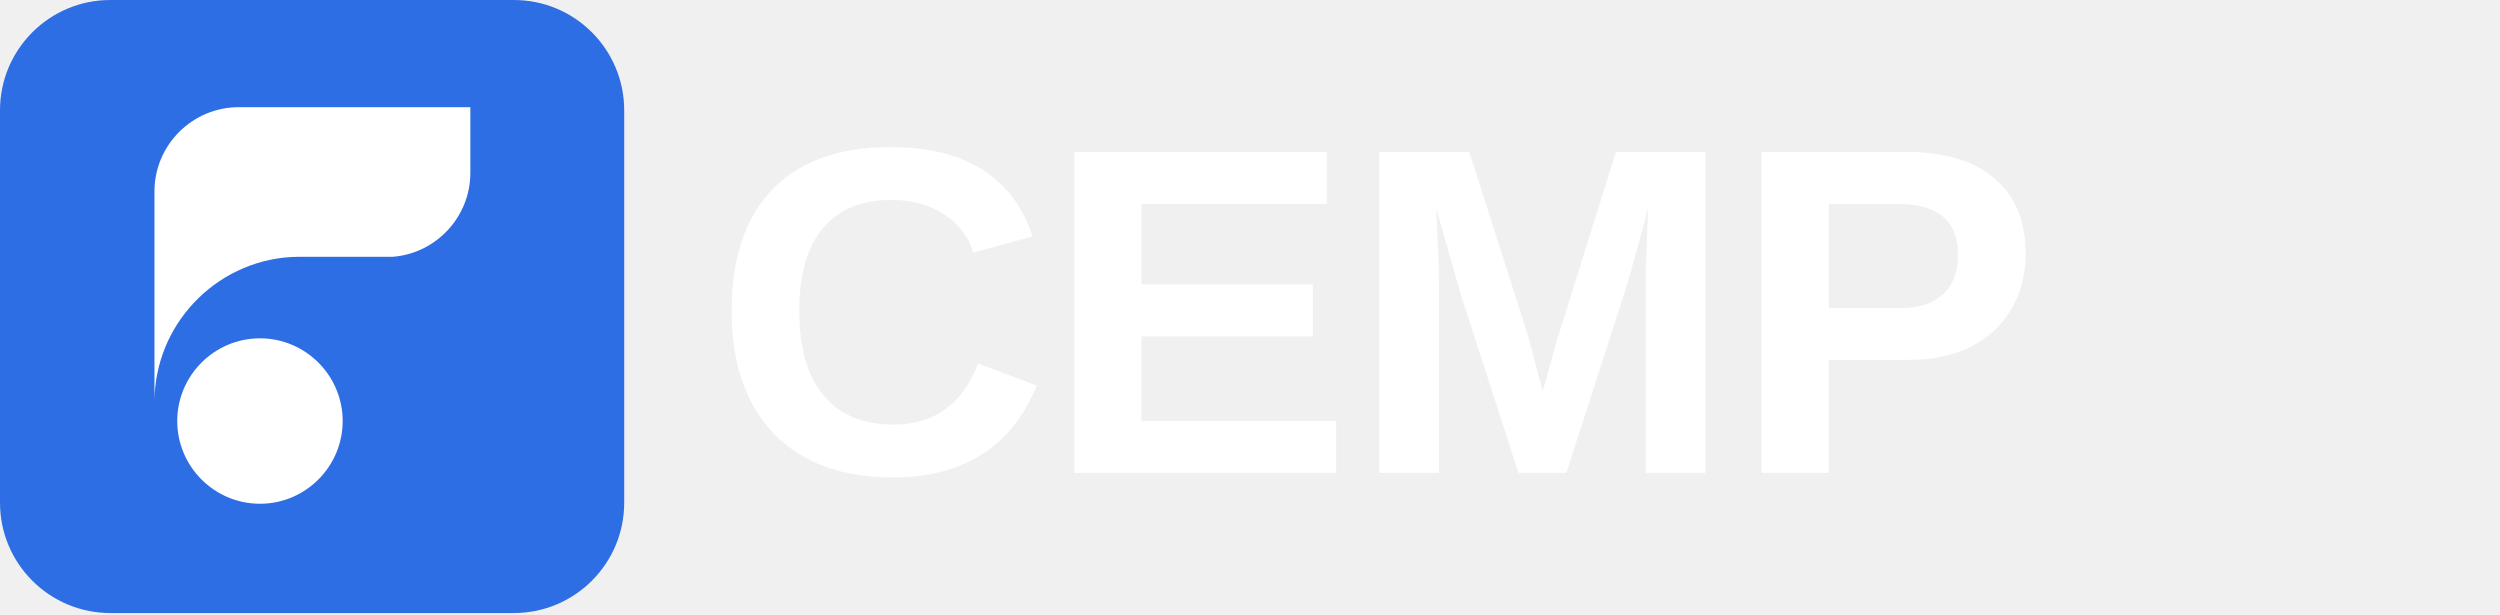
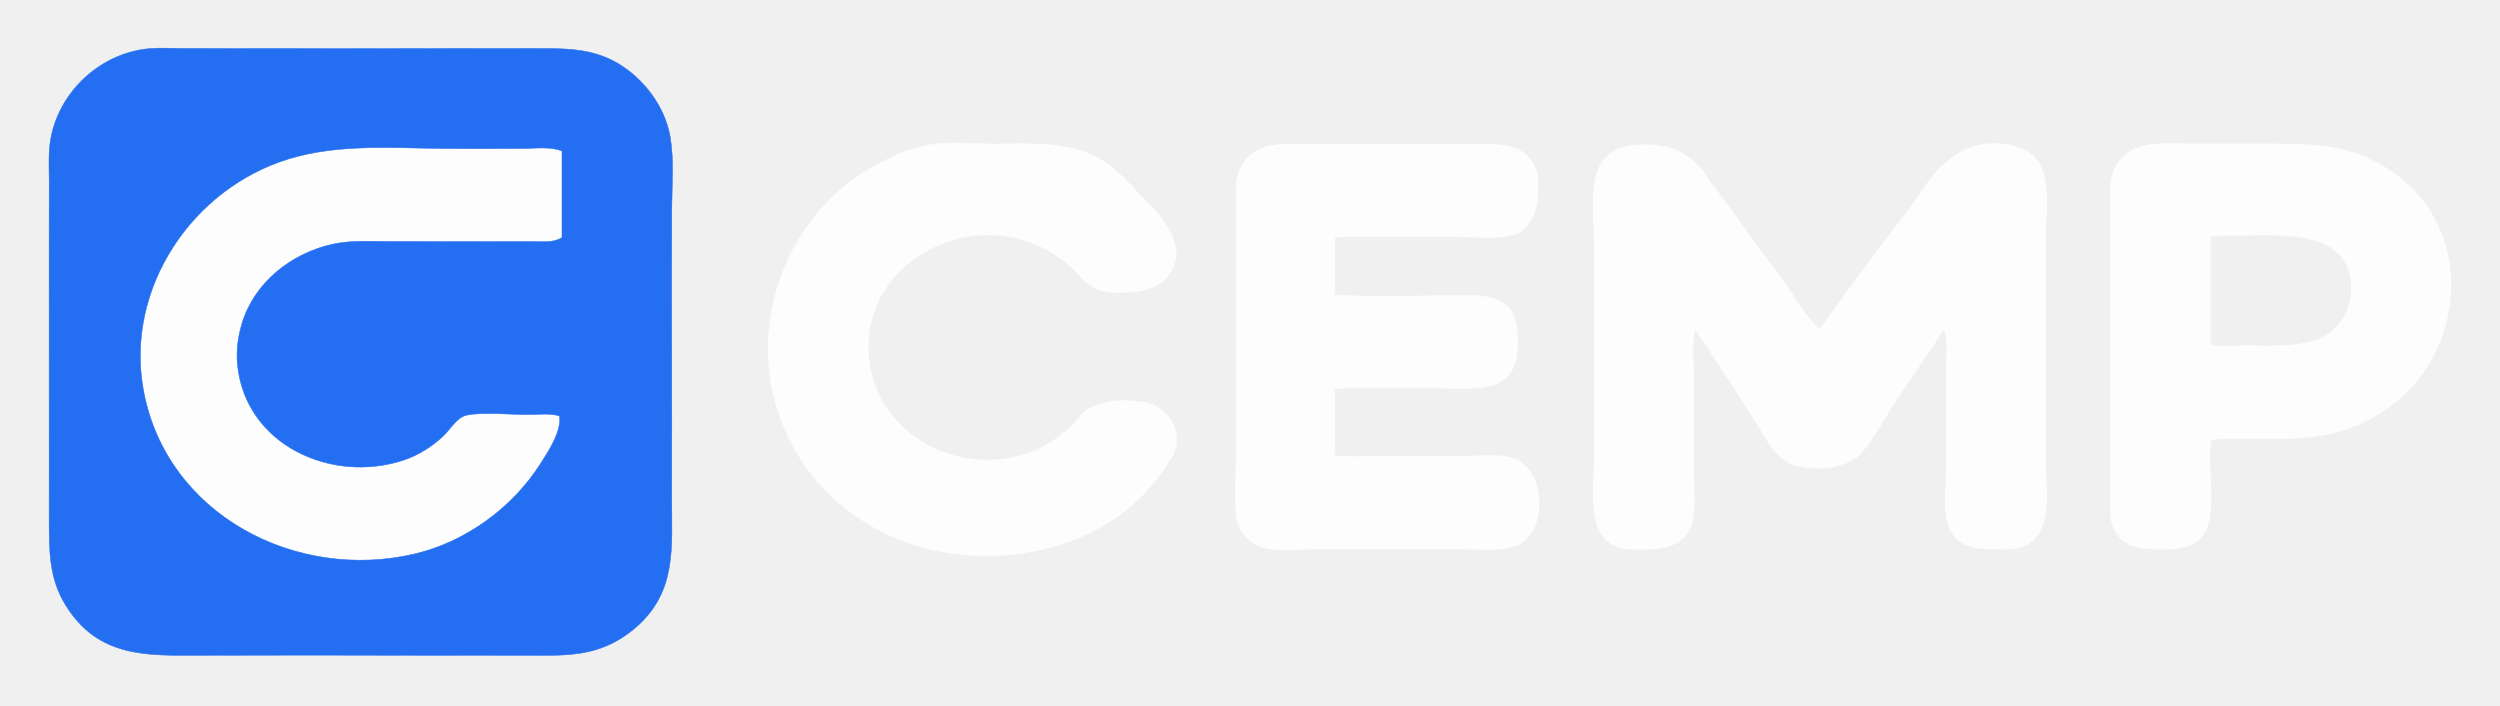
- <svg xmlns="http://www.w3.org/2000/svg" width="793" height="195" viewBox="0 0 793 195" fill="none">
-   <rect width="198" height="194.455" rx="35" fill="#2E6EE4" />
-   <path fill-rule="evenodd" clip-rule="evenodd" d="M82.457 159.79C96.907 159.79 108.694 148.004 108.694 133.553C108.694 119.102 96.907 107.316 82.457 107.316C68.007 107.316 56.22 119.103 56.22 133.553C56.22 148.004 68.006 159.79 82.457 159.79Z" fill="white" />
-   <path fill-rule="evenodd" clip-rule="evenodd" d="M49 127.52C49 103.15 68.174 83.042 92.181 81.537C93.138 81.478 94.102 81.447 95.072 81.447H124.698C138.362 80.319 149.194 68.785 149.194 54.843V34H75.694C61.012 34 49 46.013 49 60.695V127.52Z" fill="white" />
-   <text x="226" y="150" font-family="Arial, Helvetica, sans-serif" font-weight="700" font-size="148" letter-spacing="-2" fill="white">CEMP</text>
+ <svg xmlns="http://www.w3.org/2000/svg" viewBox="7 108 1695 478" width="1695" height="478">
+   <path d="M713.64 227.32C723.25 225.85 733.78 226.95 743.5 227C760.72 227.07 780.28 225.35 796.16 233.39C804.5 237.6 811.58 245.86 818.08 252.42C826.51 260.93 839.77 274.26 834.81 287.34C830.57 298.51 820.16 300.79 809.5 300.86C805.48 300.88 801.49 301.13 797.64 299.8C791.18 297.56 788.21 292.43 783.33 288.13C776.14 281.8 767.56 276.79 758.26 274.34C719.09 264.03 676.58 293.91 683.09 336.49C688.87 374.35 731.1 394.15 765.31 379.81C772 377 778.07 372.82 783.35 367.86C786.25 365.14 788.43 361.5 791.75 359.27C799.22 354.24 812.97 354.01 821.48 356.06C831.35 358.43 837.96 368.25 835.74 378.35C835.11 381.22 833.19 383.76 831.68 386.22C820.95 403.67 802.59 417.96 783.39 424.85C728.08 444.69 664.05 423.91 640.45 368.08C620.49 320.87 639.99 263.39 684.83 238.36C693.67 233.42 703.52 228.87 713.64 227.32ZM914.97 273.56C914.97 283.12 914.97 292.68 914.97 302.24C936.33 303.53 958.09 302.53 979.5 302.43C992.95 302.37 1004.92 304.2 1005.8 320.5C1005.99 324.05 1006.1 327.92 1005.71 331.45C1003.45 351.76 983.4 348.64 968.5 348.63C950.73 348.63 932.68 347.68 914.95 348.86C914.95 360.01 914.95 371.17 914.95 382.32C922.72 383.09 930.69 382.63 938.5 382.6C951.17 382.56 963.83 382.64 976.5 382.64C984.74 382.64 994.34 381.27 1002.38 383.24C1017.16 386.86 1019.73 407.96 1013.8 419.32C1007.69 431.04 993.64 428.89 982.5 428.87C955.83 428.84 929.17 428.89 902.5 428.85C892.19 428.84 878.37 431.5 870.69 422.8C868.63 420.46 866.84 417.49 866.25 414.39C864.47 405.06 865.87 388.58 865.87 378.5C865.89 346.5 865.8 314.5 865.86 282.5C865.88 273.83 865.87 265.17 865.84 256.5C865.82 251.3 865.18 245.57 867.19 240.66C873.28 225.81 887.1 227.1 900.5 227.12C927.83 227.15 955.17 227.13 982.5 227.1C994.91 227.09 1010.51 225.59 1015.3 240.26C1016.27 243.23 1016.15 246.41 1016.16 249.5C1016.21 259.7 1013.15 270.79 1001.46 272.85C993.82 274.2 985.25 273.27 977.5 273.26C964.17 273.25 950.83 273.21 937.5 273.21C930.05 273.21 922.38 272.79 914.97 273.56ZM1156.5 319.1C1161.5 313 1165.92 306.45 1170.56 300.08C1180.65 286.23 1191.12 272.6 1201.44 258.92C1206.95 251.62 1211.91 242.35 1219.12 236.6C1222.72 233.71 1226.35 230.9 1230.68 229.19C1240.32 225.39 1254.62 225.75 1262.75 232.74C1272.45 241.09 1269.11 261.89 1269.12 273.5C1269.15 310.83 1269.08 348.17 1269.09 385.5C1269.1 398.66 1273.37 421.39 1257.98 427.47C1253.63 429.2 1249.09 428.86 1244.5 428.87C1234.38 428.89 1224.35 427.87 1220.61 416.81C1218.04 409.22 1219.52 399.43 1219.54 391.5C1219.58 374.83 1219.55 358.17 1219.52 341.5C1219.5 334.64 1220.9 325.47 1218.5 319.23C1209.77 332.68 1200.44 345.77 1191.74 359.26C1187.55 365.77 1180.96 378.12 1175.29 382.81C1167.13 389.56 1149.3 390.32 1140.23 385.31C1132.92 381.27 1129.22 372.42 1124.86 365.66C1114.84 350.11 1104.9 334.48 1094.5 319.18C1092.33 326.81 1093.89 336.5 1093.85 344.5C1093.77 359.17 1093.76 373.83 1093.77 388.5C1093.78 396.27 1094.51 404.51 1093.57 412.23C1091.81 426.56 1080.74 428.93 1068.5 428.91C1063.9 428.91 1059.39 429.22 1055.04 427.45C1040.1 421.37 1044.18 398.52 1044.18 385.5C1044.18 348.5 1044.12 311.5 1044.16 274.5C1044.18 262.76 1040.94 241.39 1050.64 233.1C1055.9 228.6 1061.76 227.44 1068.5 227.37C1079.98 227.25 1087.48 229.47 1095.89 237.6C1098.14 239.78 1099.66 242.5 1101.48 245.03C1105.93 251.23 1110.62 257.24 1115 263.49C1123.21 275.22 1132.07 286.49 1140.36 298.16C1145.16 304.92 1150.13 313.93 1156.5 319.1ZM1351.5 374.19C1349.41 386.86 1354.41 409.48 1348.59 420.13C1344.22 428.15 1335.64 428.86 1327.5 428.9C1317.38 428.96 1307.13 428.64 1302.74 417.73C1300.87 413.08 1301.5 407.6 1301.5 402.69C1301.49 393.96 1301.49 385.23 1301.5 376.5C1301.53 346.17 1301.48 315.83 1301.49 285.5C1301.49 275.83 1301.43 266.17 1301.47 256.5C1301.49 250.98 1300.86 244.87 1303.23 239.73C1310.44 224.1 1328.24 226.98 1342.5 226.97C1354.83 226.97 1367.17 226.97 1379.5 226.96C1403.37 226.95 1421.9 227.08 1442.26 241.26C1485.63 271.49 1477.85 336.99 1433.79 362.32C1404.94 378.9 1382.18 371.74 1351.5 374.19ZM529.89 230.5C529.89 244.89 529.89 259.28 529.89 273.66C525.52 276.28 520.51 275.65 515.5 275.63C507.5 275.61 499.5 275.64 491.5 275.64C476.17 275.63 460.83 275.62 445.5 275.59C435.56 275.57 425.27 274.79 415.5 276.95C395.22 281.41 376.81 295.78 370.54 316.08C368.51 322.66 367.52 329.6 368.15 336.5C371.8 376.93 415.16 396.45 451.02 384.5C458.4 382.04 465.23 377.69 470.86 372.37C474.46 368.97 477.35 363.16 482.55 362.08C490.18 360.48 504.21 361.8 512.5 361.83C517.73 361.85 523.65 360.98 528.65 362.5C529.7 370.28 523.18 380.03 519.02 386.54C505.1 408.32 481.8 425.27 456.57 431.23C397.45 445.2 332.55 411.75 321.28 349.42C312.16 298.97 345.51 249.14 393.81 234.4C418.99 226.71 446.52 229.08 472.5 229.27C485.17 229.35 497.83 229.26 510.5 229.24C516.77 229.22 524.05 228.12 529.89 230.5ZM1351.13 327.23C1357.23 328.08 1363.72 327.49 1369.89 327.5C1388.4 327.52 1412.07 330.02 1419.88 308.43C1420.91 305.59 1421.42 302.52 1421.45 299.5C1421.75 269.88 1388.57 272.34 1368.5 272.45C1362.72 272.48 1356.84 272.32 1351.13 273.1C1351.13 291.14 1351.13 309.19 1351.13 327.23Z" transform="matrix(1.36073 0 0 1.36073 -332.9899 -103.2525)" fill="#FDFDFD" fill-rule="evenodd" stroke="#FDFDFD" stroke-width="0.25" stroke-linejoin="round" />
+   <path d="M324.73 179.44C330.6 178.98 336.61 179.41 342.5 179.4C355.83 179.37 369.17 179.39 382.5 179.43C416.5 179.53 450.5 179.43 484.5 179.39C494.83 179.38 505.17 179.34 515.5 179.38C530.29 179.43 544.49 179 557.68 186.81C570.73 194.53 581.24 208.45 583.8 223.54C585.77 235.18 584.63 247.73 584.57 259.5C584.35 306.83 584.72 354.17 584.53 401.5C584.43 427.42 587.76 450.57 565.4 468.92C548.18 483.04 531.63 481.81 510.5 481.78C493.17 481.76 475.83 481.83 458.5 481.77C422.5 481.64 386.5 481.64 350.5 481.77C323.25 481.87 298.97 483.17 282.62 456.87C274.31 443.51 274.38 429.73 274.35 414.5C274.34 404.83 274.37 395.17 274.36 385.5C274.32 349.83 274.38 314.17 274.34 278.5C274.33 267.5 274.4 256.5 274.38 245.5C274.36 238.2 273.86 230.8 275.28 223.6C279.94 200.02 300.71 181.33 324.73 179.44ZM529.89 230.5C524.05 228.12 516.77 229.22 510.5 229.24C497.83 229.26 485.17 229.35 472.5 229.27C446.52 229.08 418.99 226.71 393.81 234.4C345.51 249.14 312.16 298.97 321.28 349.42C332.55 411.75 397.45 445.2 456.57 431.23C481.8 425.27 505.1 408.32 519.02 386.54C523.18 380.03 529.7 370.28 528.65 362.5C523.65 360.98 517.73 361.85 512.5 361.83C504.21 361.8 490.18 360.48 482.55 362.08C477.35 363.16 474.46 368.97 470.86 372.37C465.23 377.69 458.4 382.04 451.02 384.5C415.16 396.45 371.8 376.93 368.15 336.5C367.52 329.6 368.51 322.66 370.54 316.08C376.81 295.78 395.22 281.41 415.5 276.95C425.27 274.79 435.56 275.57 445.5 275.59C460.83 275.62 476.17 275.63 491.5 275.64C499.5 275.64 507.5 275.61 515.5 275.63C520.51 275.65 525.52 276.28 529.89 273.66C529.89 259.28 529.89 244.89 529.89 230.5Z" transform="matrix(1.36073 0 0 1.36073 -332.9899 -103.2525)" fill="#246EF1" fill-rule="evenodd" stroke="#246EF1" stroke-width="0.25" stroke-linejoin="round" />
</svg>
